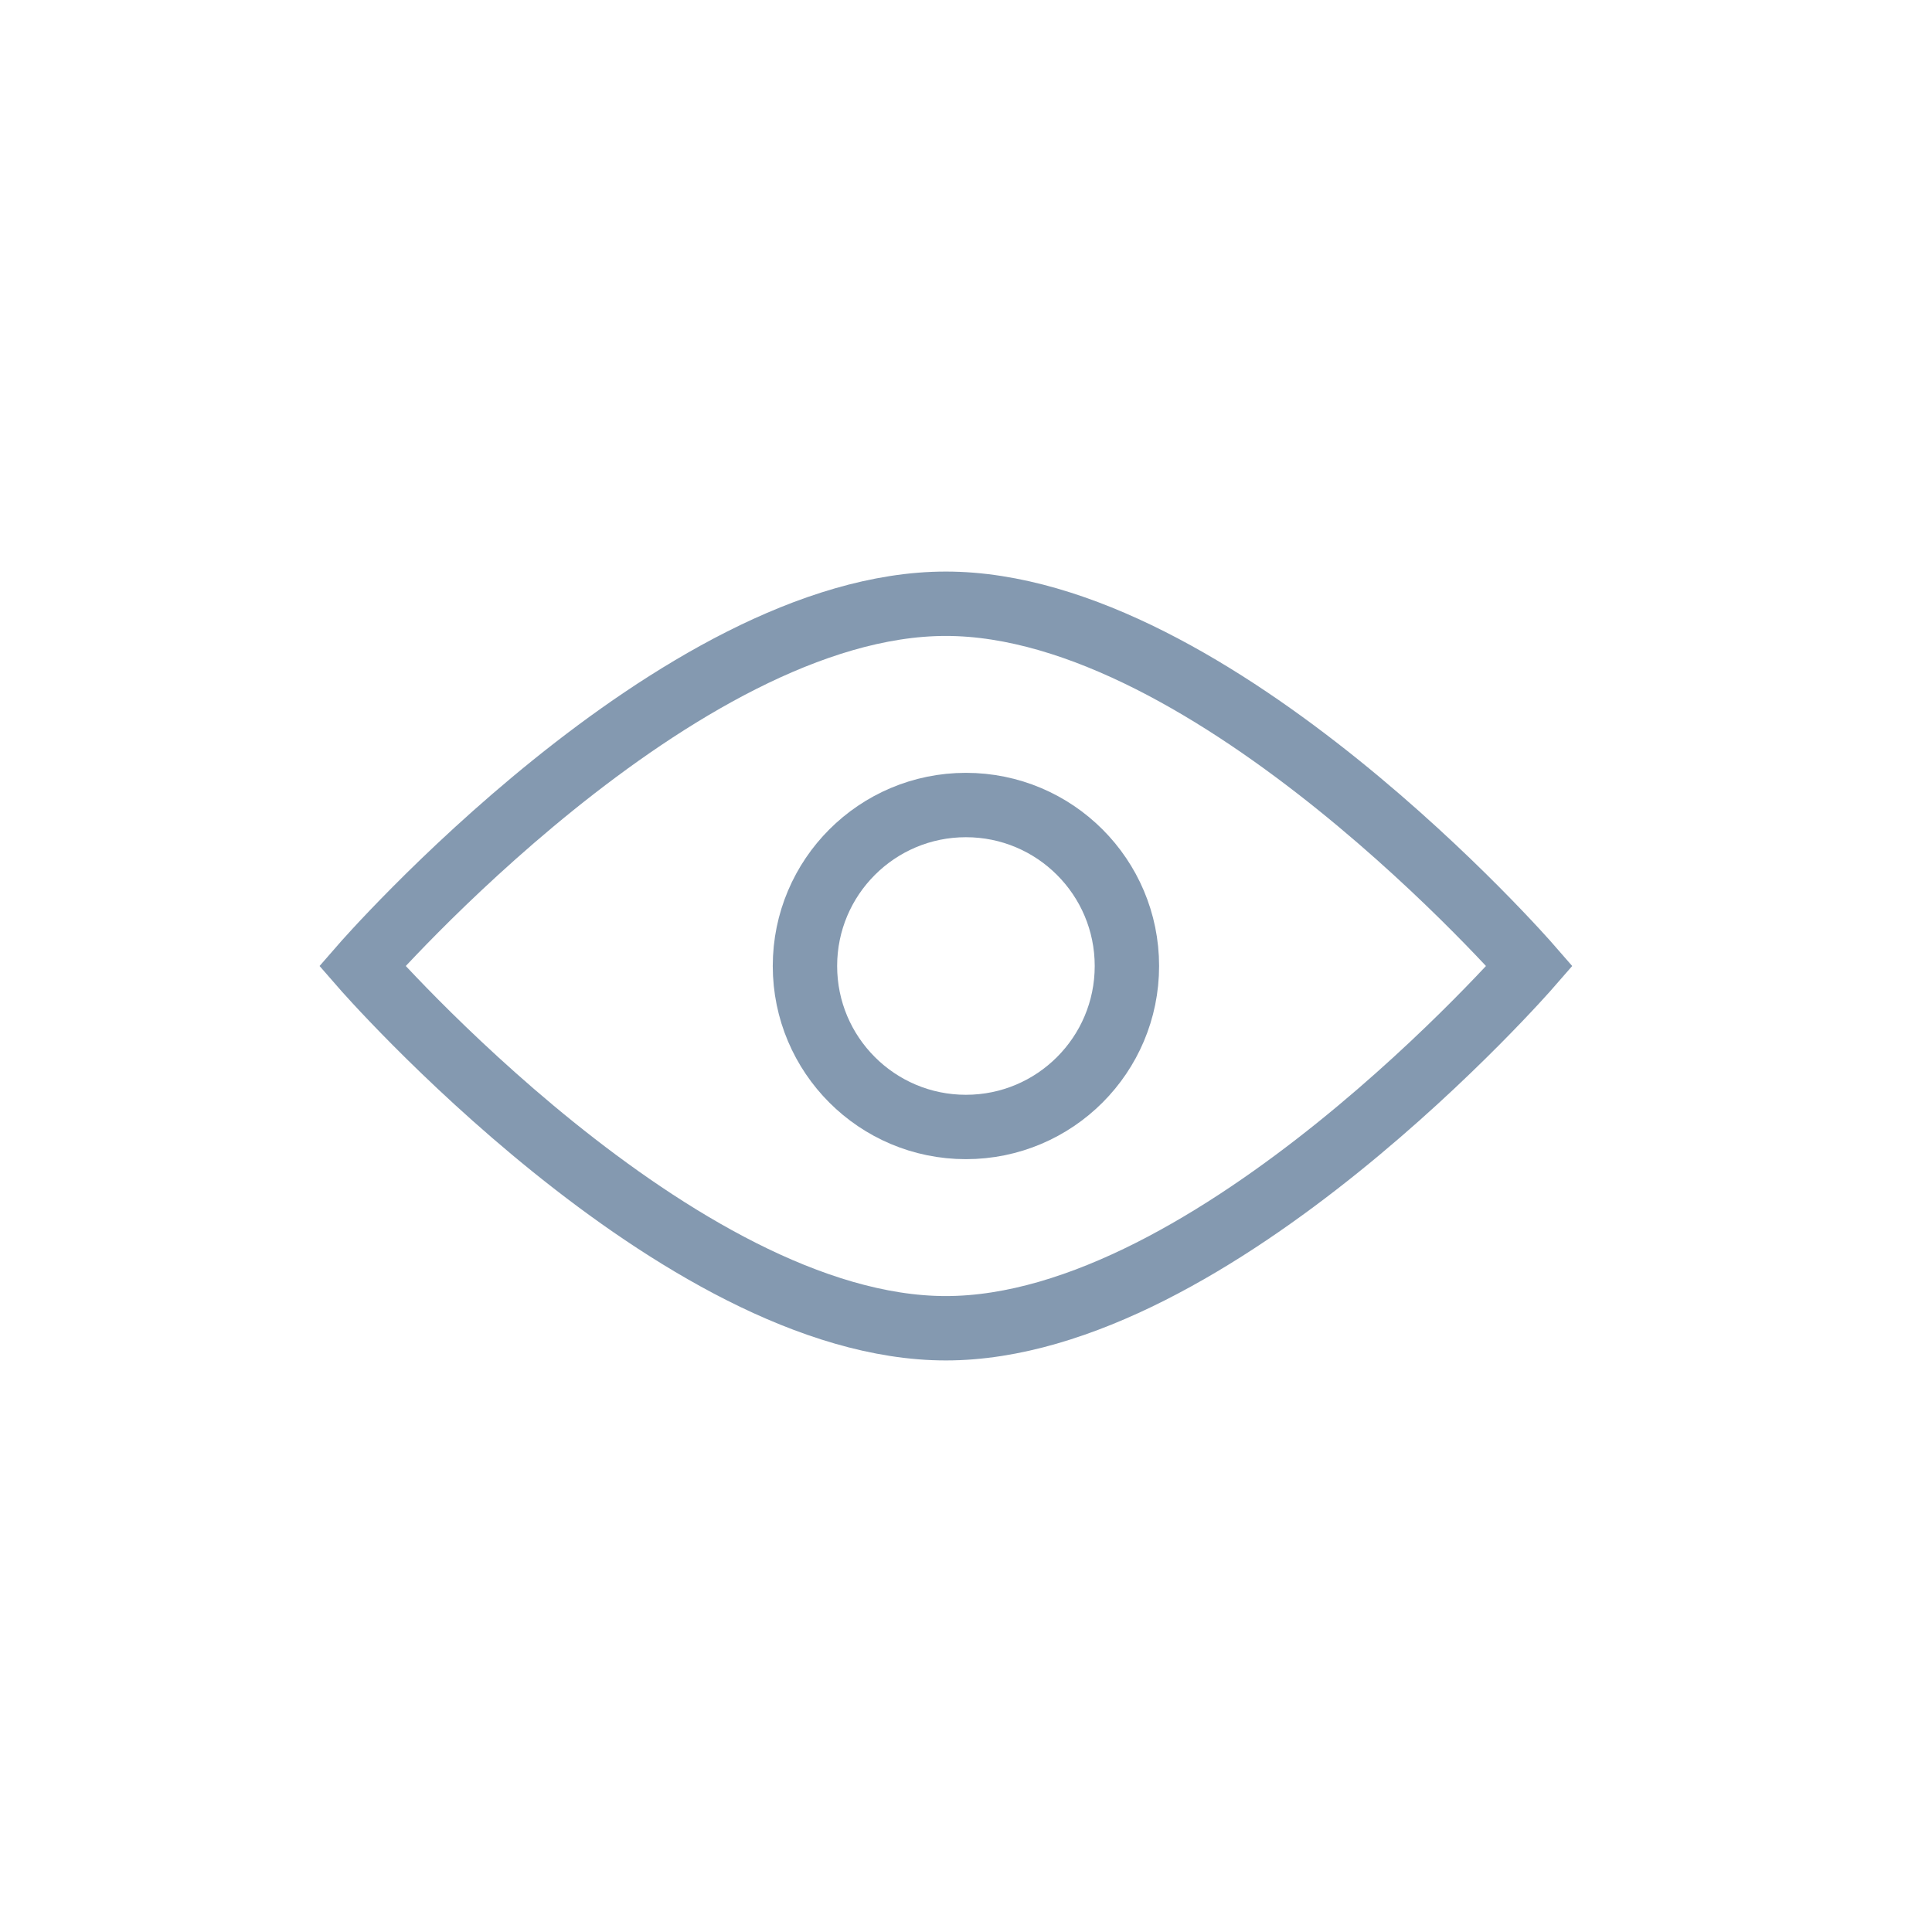
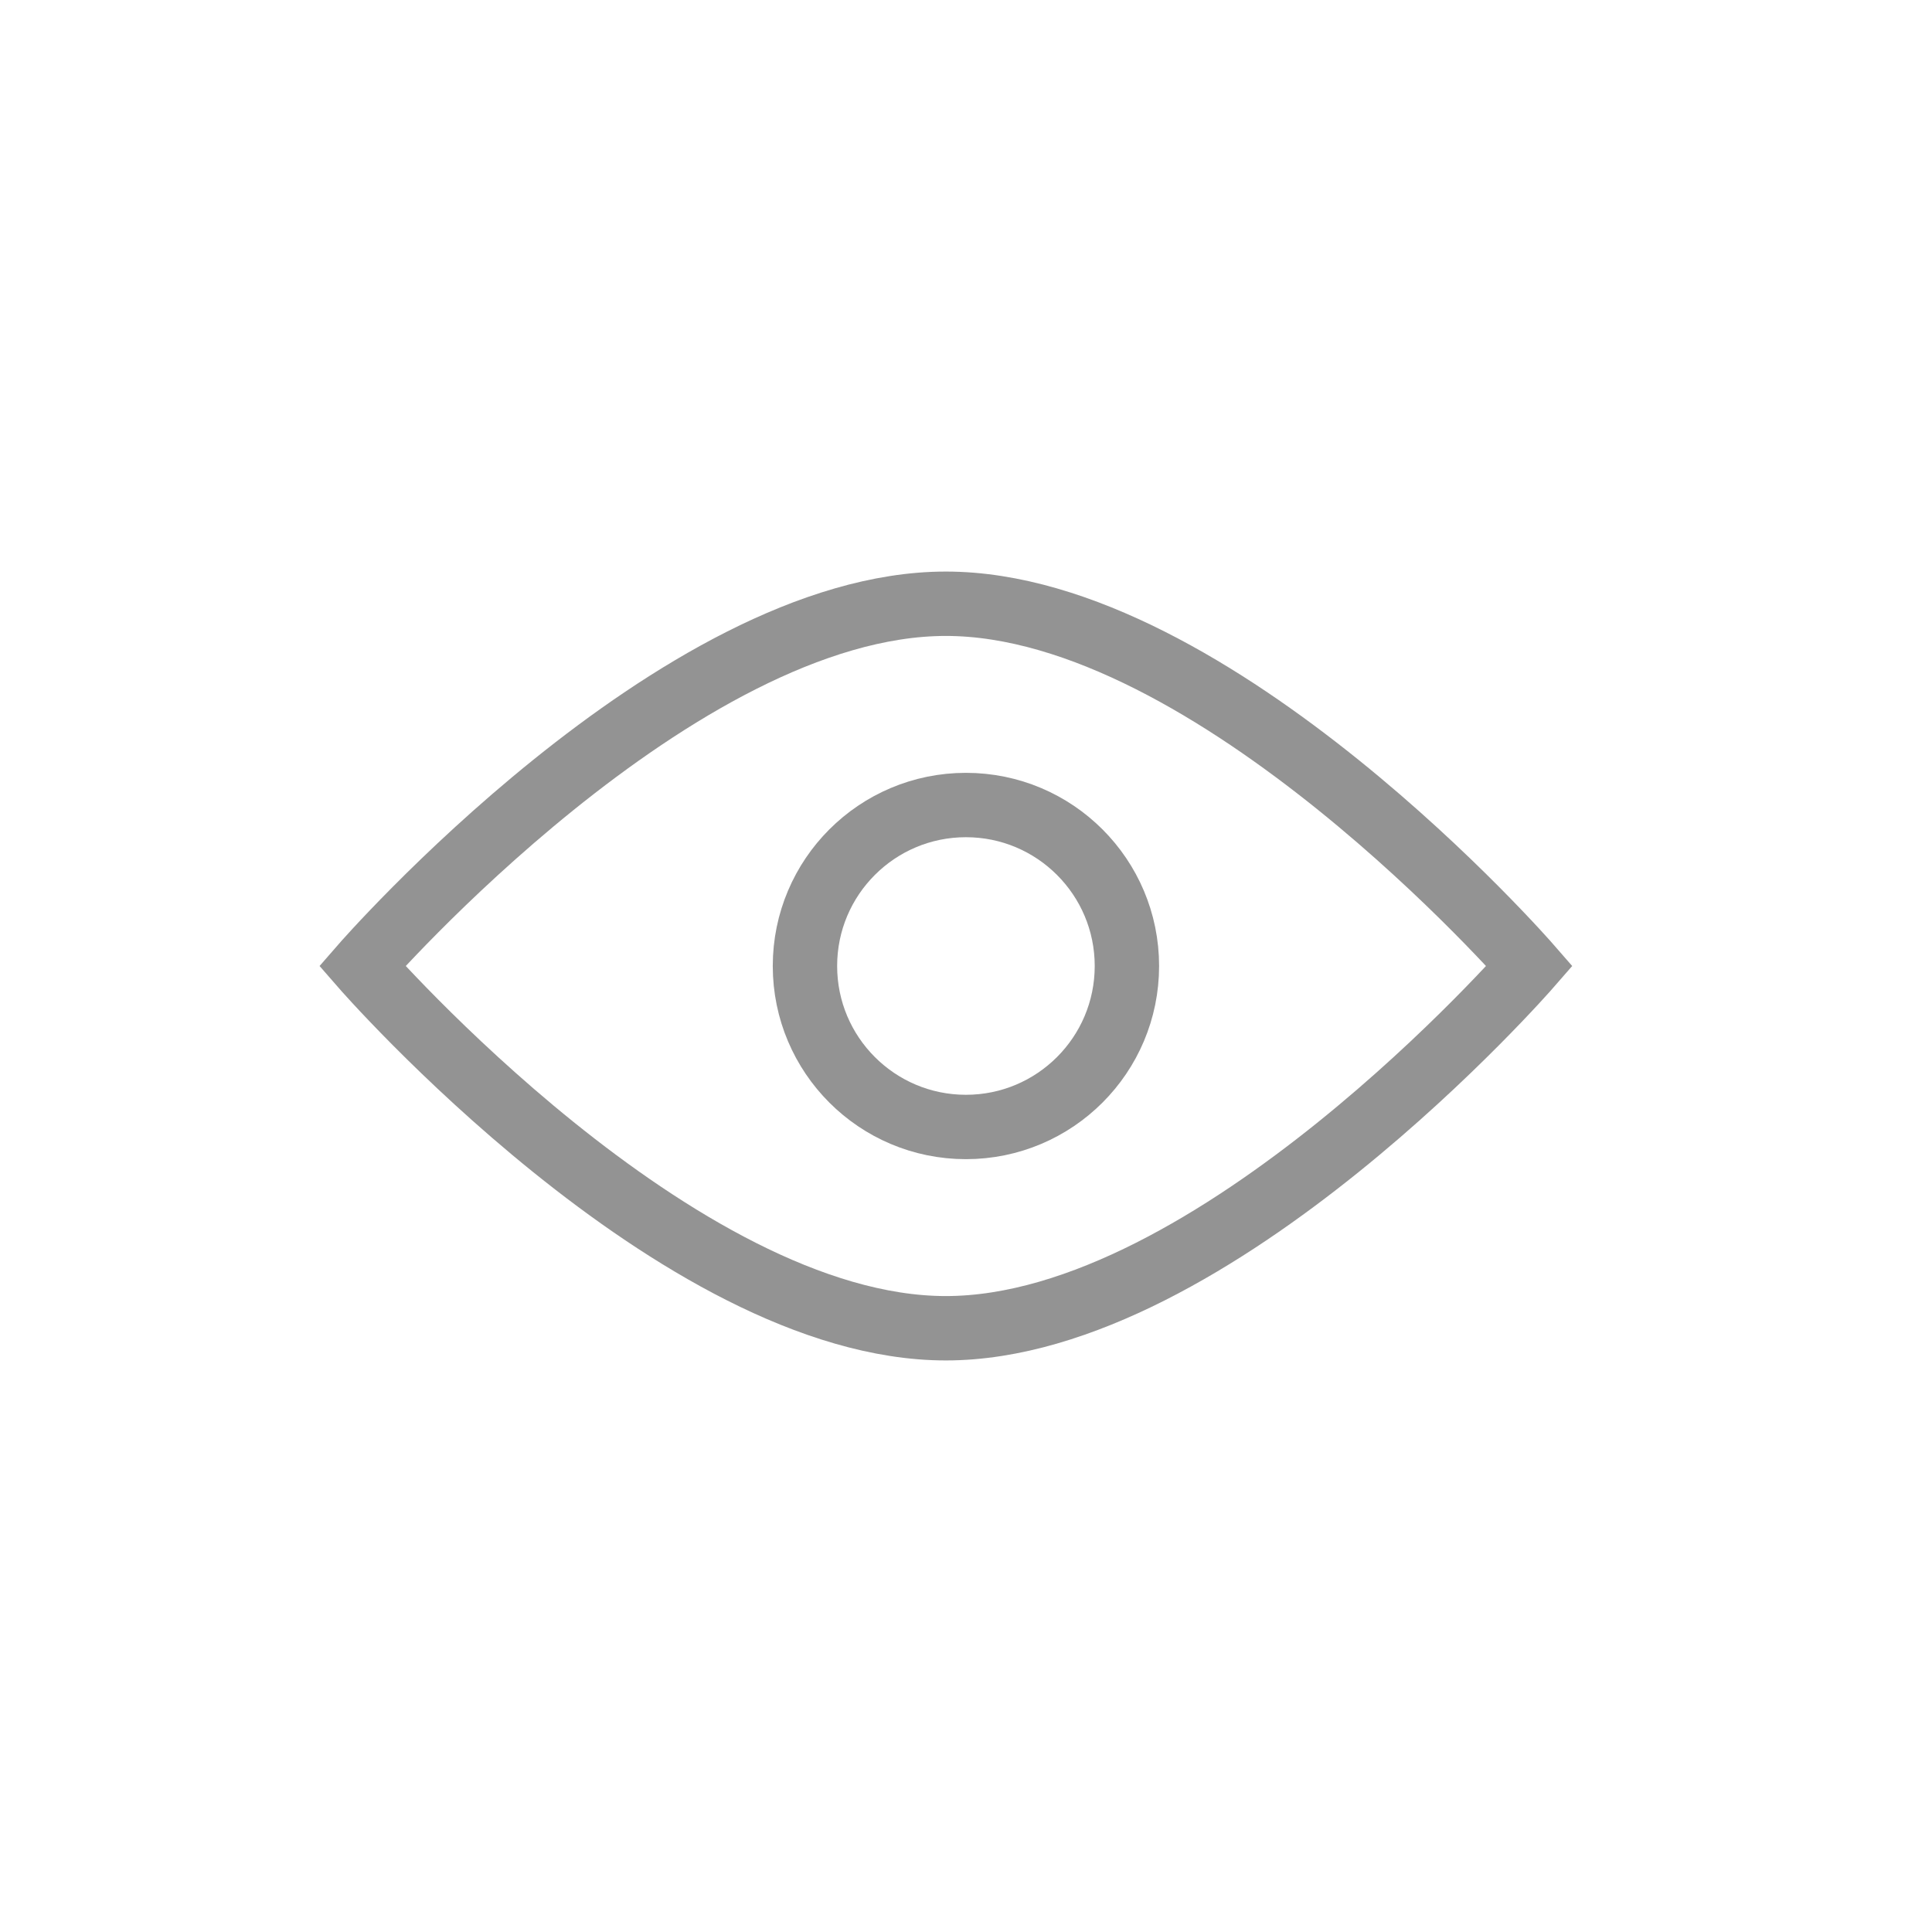
<svg xmlns="http://www.w3.org/2000/svg" width="28" height="28" viewBox="0 0 28 28" fill="none">
  <mask id="mask0_176_38343" style="mask-type:alpha" maskUnits="userSpaceOnUse" x="0" y="0" width="28" height="28">
    <rect width="28" height="28" fill="#D9D9D9" />
  </mask>
  <g mask="url(#mask0_176_38343)">
-     <path d="M13.708 19.25C17.596 19.25 22.167 14 22.167 14C22.167 14 17.596 8.75 13.708 8.75C9.821 8.75 5.25 14 5.25 14C5.25 14 9.821 19.25 13.708 19.25Z" stroke="#0B3462" stroke-opacity="0.5" stroke-width="0.933" />
-     <circle cx="13.999" cy="14" r="2.333" stroke="#0B3462" stroke-opacity="0.5" stroke-width="0.933" />
+     <path d="M13.708 19.25C17.596 19.25 22.167 14 22.167 14C22.167 14 17.596 8.75 13.708 8.75C9.821 8.75 5.25 14 5.25 14C5.25 14 9.821 19.25 13.708 19.25Z" stroke="#282828" stroke-opacity="0.5" stroke-width="0.933" />
+     <circle cx="13.999" cy="14" r="2.333" stroke="#282828" stroke-opacity="0.5" stroke-width="0.933" />
  </g>
</svg>
